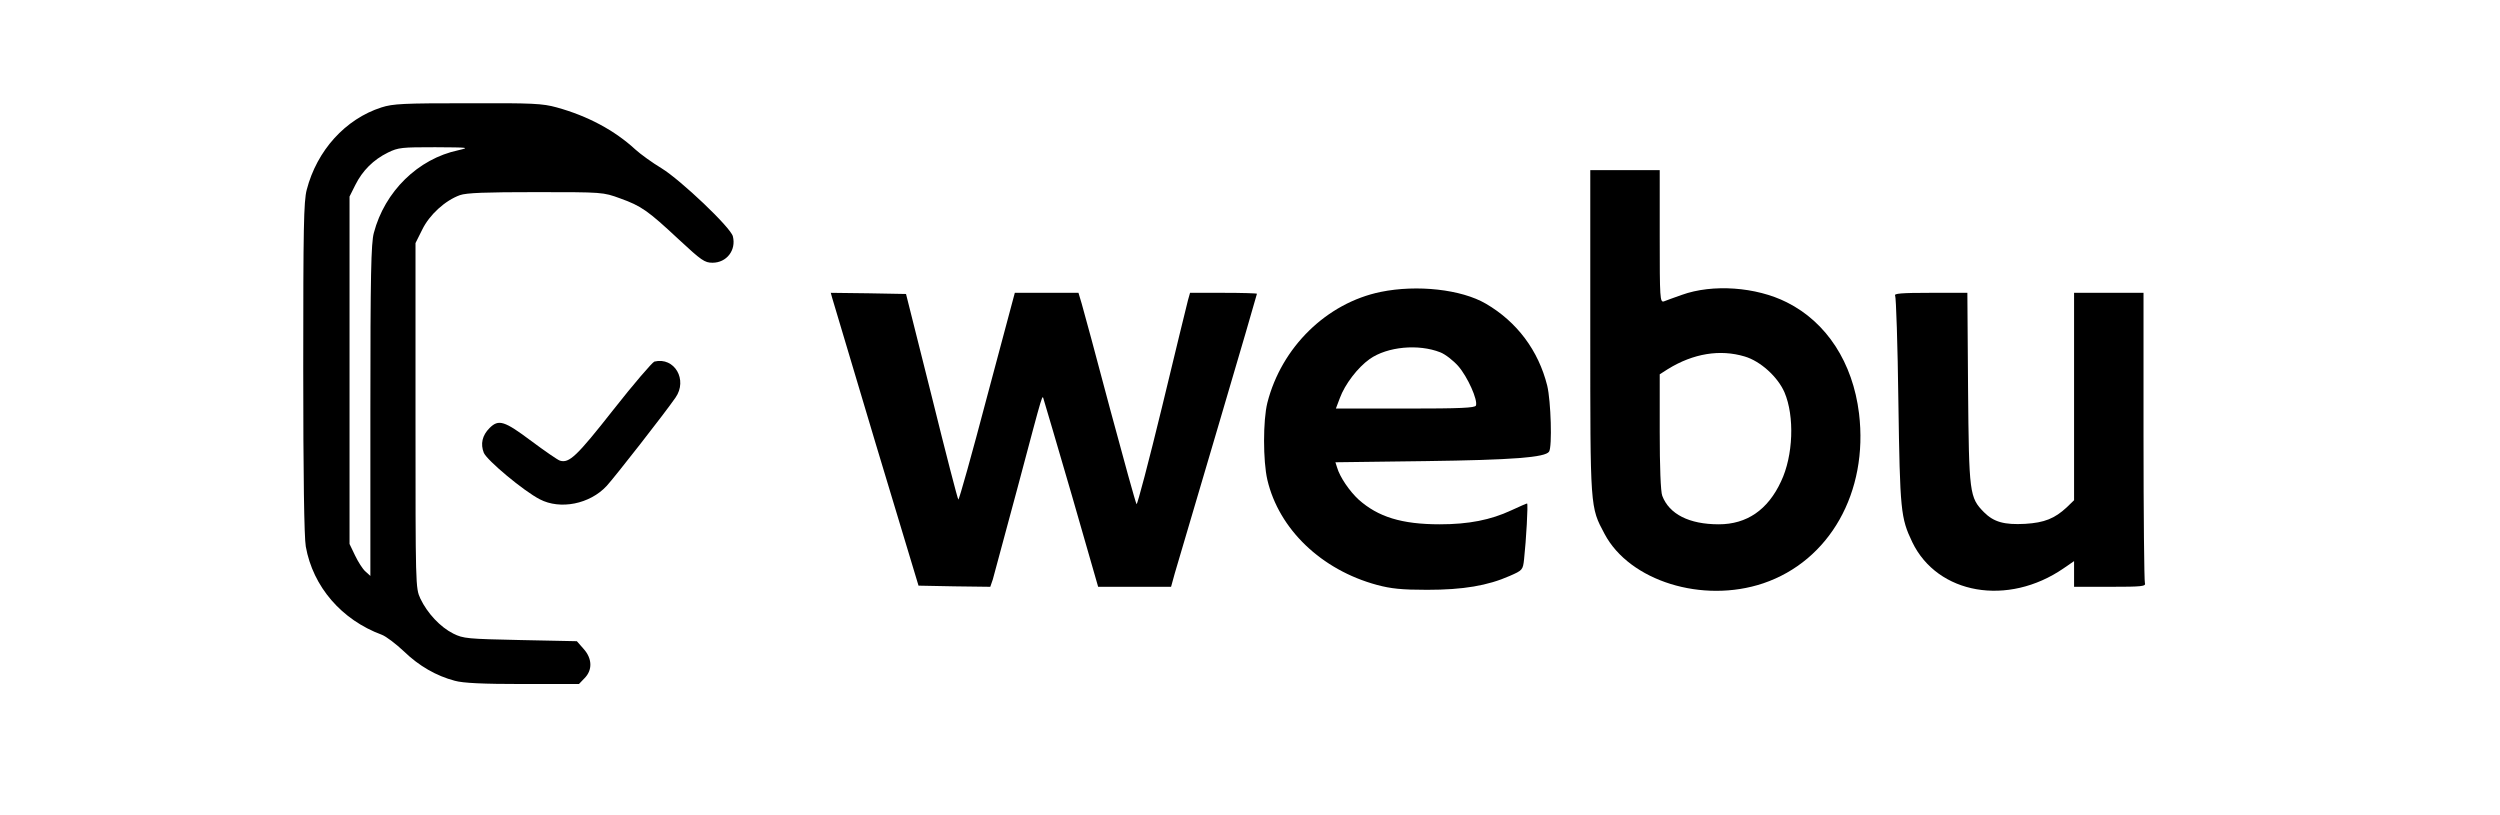
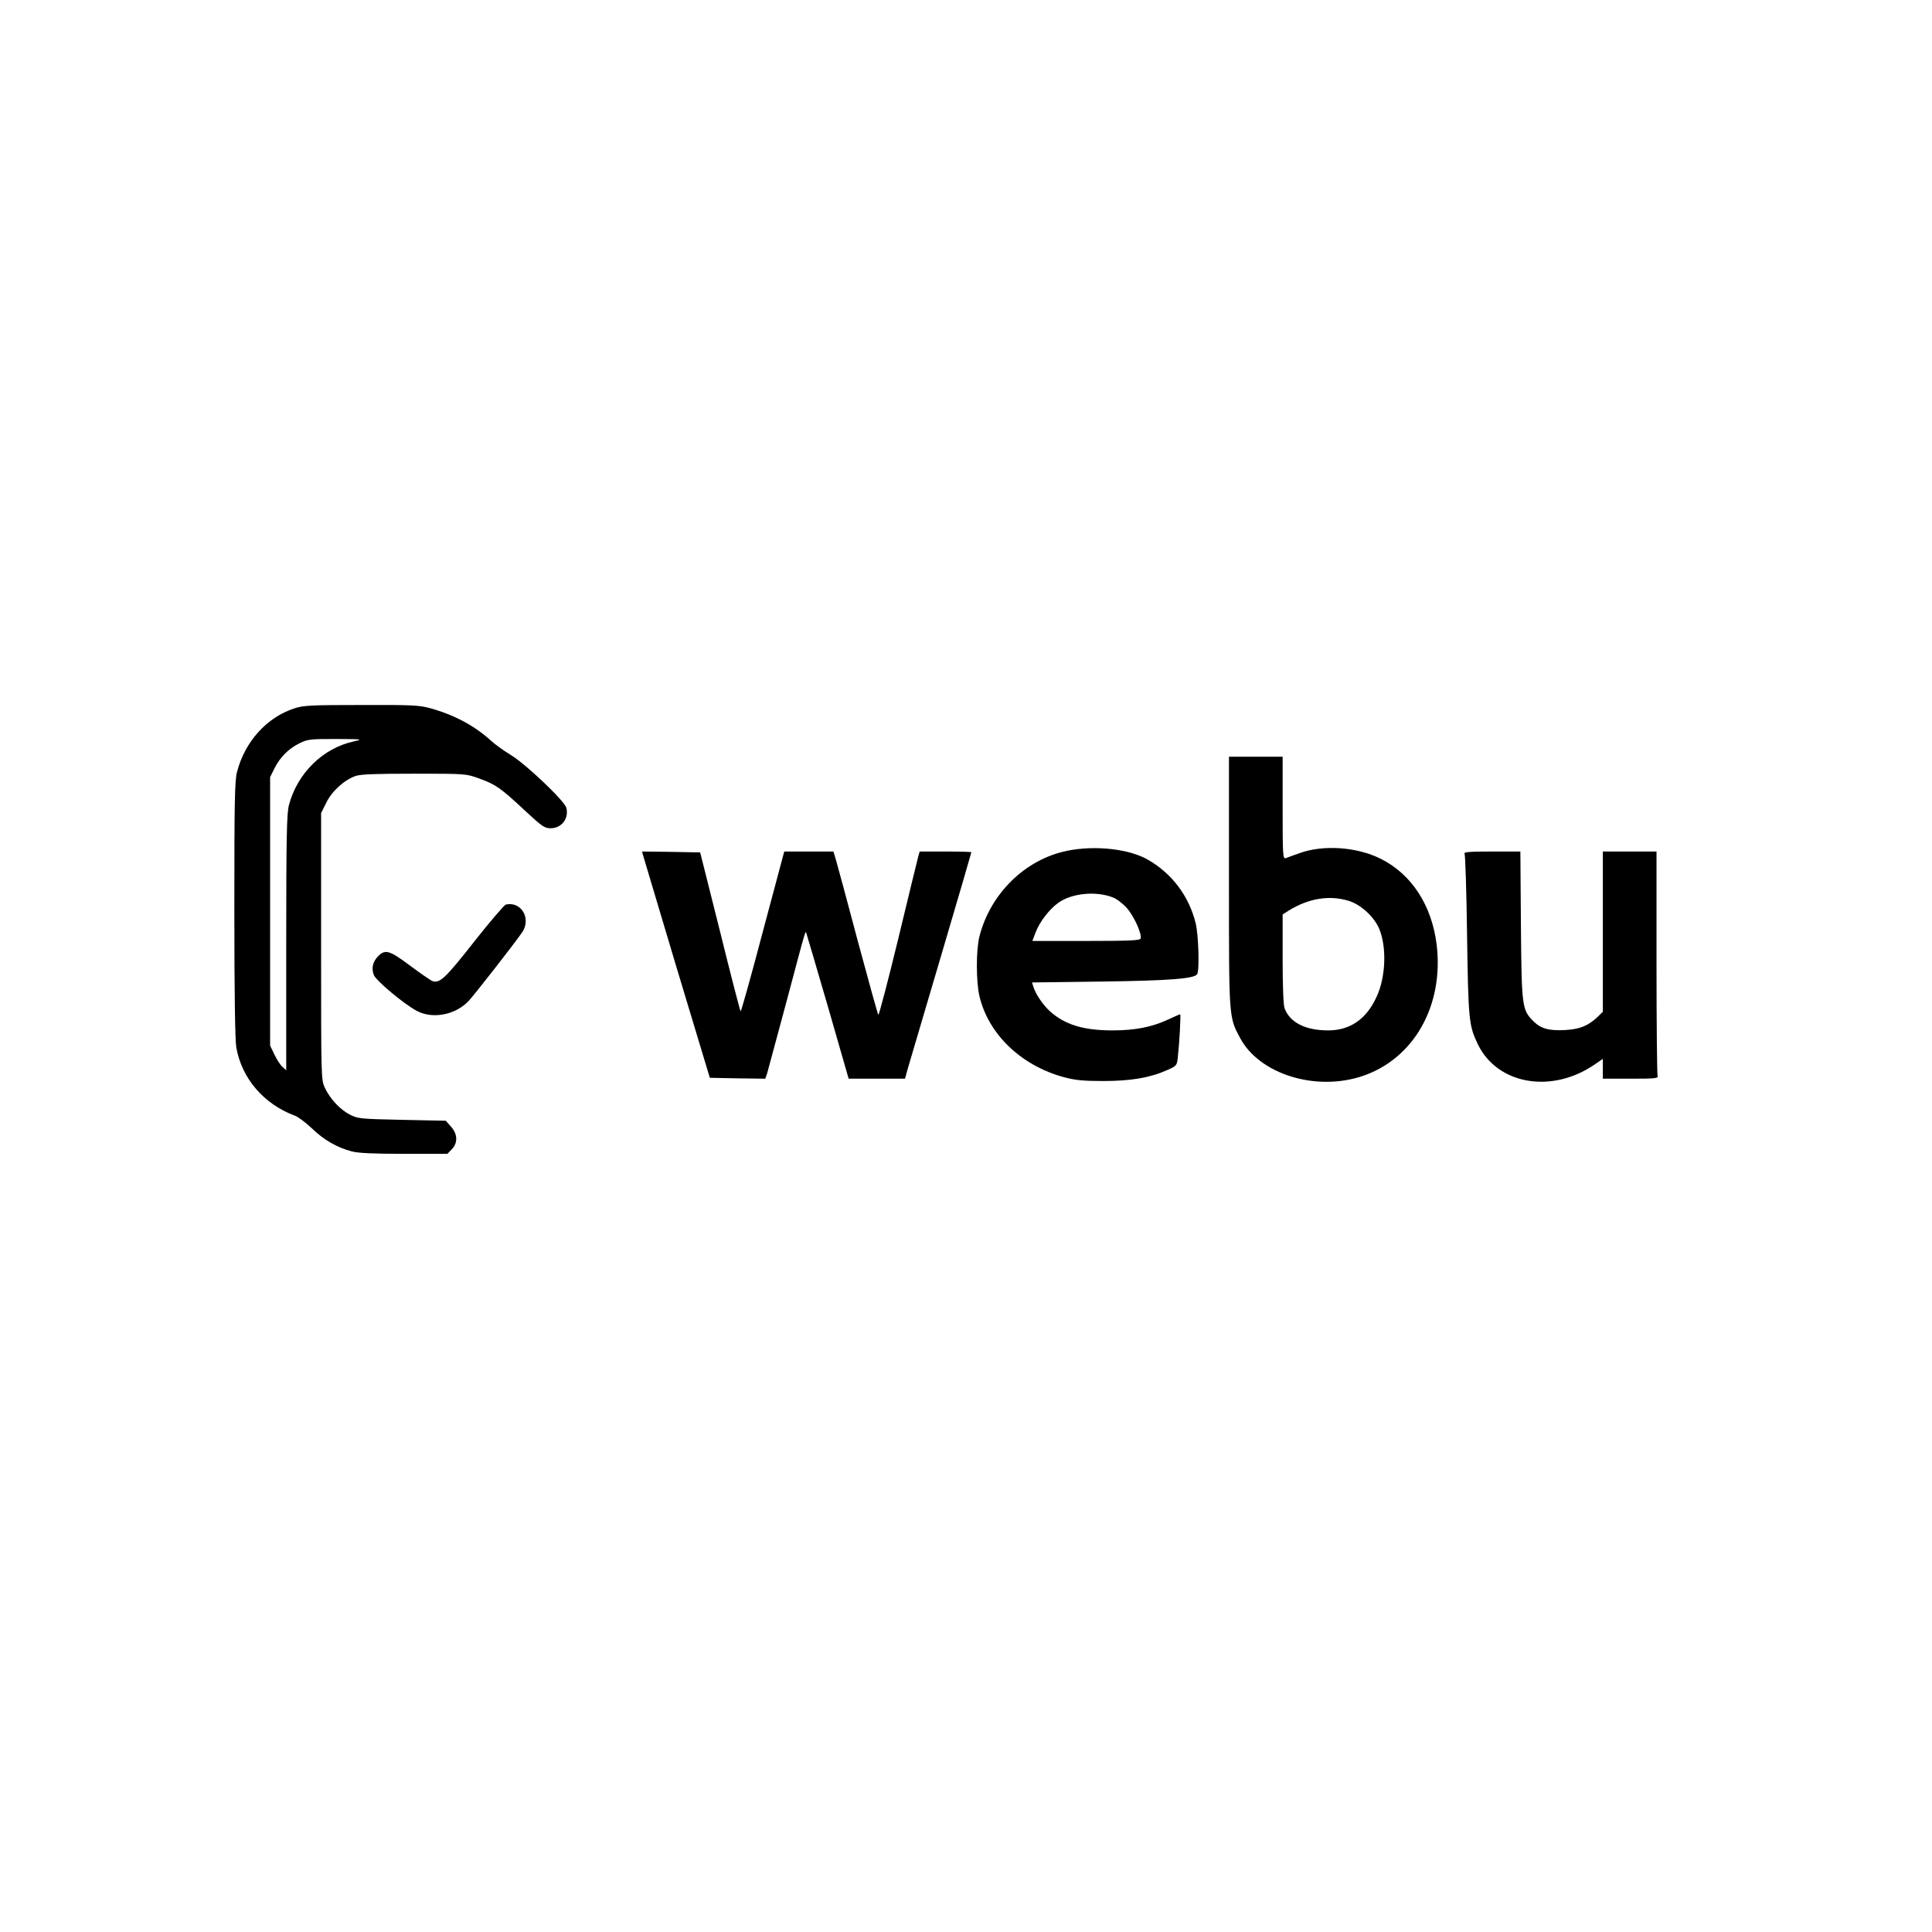
- <svg xmlns="http://www.w3.org/2000/svg" version="1.1" id="Capa_1" x="0px" y="0px" width="1080px" height="352px" viewBox="0 349.5 1080 352" enable-background="new 0 349.5 1080 352" xml:space="preserve">
-   <g transform="translate(0,1080) scale(0.1,-0.1)">
-     <path d="M1647.995,6841C1491.999,6791,1369.001,6655,1324.997,6485c-12.998-50-15-164.004-15-770   c0-464.004,4.004-732.002,11.006-770.996c30.996-174.004,155-317.002,327.998-381.006c18.994-7.002,62.002-40,95.996-72.002   c65-62.998,140-105.996,220-126.992c35-10,122.002-14.004,292.998-14.004h243.008l23.994,25c35,35,34.004,85-3.994,127.002   L2491.999,4535l-244.004,5c-227.998,5-245.996,5.996-290,27.998c-55.996,27.998-111.992,87.998-141.992,151.006   C1794.997,4765,1794.997,4770,1794.997,5510v745l29.004,57.998c30.996,64.004,98.994,126.006,162.998,149.004   c27.998,10,112.002,12.998,327.998,12.998c290,0,290,0,364.004-27.002c92.002-32.998,120-52.998,253.994-177.998   c97.002-90,111.006-100,145.01-100c60.996,0,102.998,54.004,87.998,114.004c-9.004,37.998-225,242.998-308.008,293.994   c-40,24.004-90.996,61.001-112.998,81.001c-90,83.003-205.996,145-340,182.002c-62.002,16.997-102.002,18.999-385,17.998   C1742.995,6858.999,1697.995,6857.001,1647.995,6841z M1979.997,6656c-173.994-37.002-317.998-178.003-365-356.997   c-12.002-44.004-15-181.006-15-768.008v-713.994l-20.996,18.994c-12.002,10-32.002,42.002-45,69.004l-24.004,50v750.996v750l25,50   c31.006,62.002,77.998,109.004,141.006,140.005c45,21.997,60,22.998,203.994,22.998   C2024.997,6667.998,2031.003,6667.998,1979.997,6656z" />
-     <path d="M6869.997,5872.001c0-767.998-0.996-756.006,62.002-874.004c107.998-202.998,422.998-300.996,685-212.998   c287.002,97.002,455,394.004,414.004,734.004c-27.002,220-140,393.994-312.002,480c-132.998,66.992-320.996,80-454.003,31.992   c-32.998-11.992-67.998-23.994-76.992-27.998c-17.002-5-18.008,12.998-18.008,281.006V6570h-150h-150V5872.001z M7536.999,5765   c67.998-20,142.998-87.998,172.002-155c44.004-102.998,37.998-274.004-15-385c-57.002-122.998-147.998-185-269.003-185   c-127.998,0-213.994,44.004-243.994,122.998c-7.002,17.002-11.006,126.006-11.006,277.002v247.998l36.006,22.998   C7314.997,5777.998,7429.997,5797.001,7536.999,5765z" />
-     <path d="M5964.997,6044.003c-233.994-48.008-428.994-239.004-490-479.004c-18.994-75.996-18.994-250.996,0-332.998   c50-212.998,233.008-389.004,474.004-454.004c60-15.996,105.996-20.996,215.996-20.996c156.006,0,262.002,17.998,357.002,60   c55,23.994,57.002,25.996,62.002,72.002C6593.005,4970,6601.999,5130,6596.999,5130c-2.998,0-33.994-14.004-68.994-30   c-88.008-40.996-183.008-60-308.008-60c-165,0-266.992,32.002-350.996,107.002c-39.004,35.996-80.996,97.002-92.998,138.994   l-7.002,22.002l387.998,5c379.004,5,519.004,16.006,535,41.006c14.004,20.996,7.998,217.998-7.998,285   c-37.998,151.992-130.996,275.996-265,353.994C6313.005,6055,6121.999,6075.996,5964.997,6044.003z M6221.999,5782.998   c21.006-7.998,56.006-35,77.998-60c40-45.996,85-145.996,76.006-170c-4.004-10-64.004-12.998-305-12.998h-300l17.002,45   c21.992,60,76.992,132.002,128.994,169.004C5994.001,5807.998,6128.005,5820,6221.999,5782.998z" />
-     <path d="M3594.997,6017.998c4.004-12.998,89.004-297.002,189.004-632.998l184.004-610l155-2.998l155-2.002l10.996,32.002   c5,17.998,52.998,195,105.996,392.998c120,450,106.006,404.004,115,380c4.004-10.996,58.008-197.002,121.006-412.002L4744.001,4770   h157.002h157.998l15.996,57.998c9.004,31.006,93.008,315,186.006,630s168.994,575,168.994,577.998c0,2.002-65,4.004-145,4.004   h-143.994l-9.004-32.002c-5-17.998-55-225-112.002-460.996c-56.992-235-106.992-424.004-110-420c-3.994,5-55,190-115,412.998   c-58.994,222.998-113.994,425.996-121.992,452.998L4659.001,6040h-137.998h-137.002l-120-449.004   c-65-246.992-120.996-446.992-124.004-443.994c-2.998,2.002-55,202.998-115,445.996L3914.001,6035l-162.002,2.998L3589.001,6040   L3594.997,6017.998z" />
-     <path d="M8186.999,6027.998c4.004-7.002,11.006-212.998,14.004-457.998c7.002-472.998,10-502.002,60-607.002   c108.994-225.996,412.998-278.994,653.994-112.998l45,30.996V4825v-55h156.006c137.998,0,155,2.002,150,15.996   c-2.998,9.004-6.006,294.004-6.006,635V6040h-150h-150v-447.998v-447.998l-31.992-31.006   c-52.002-47.998-96.006-65.996-179.004-70.996c-90.996-5-135.996,7.998-177.998,50c-62.998,63.994-65,80-69.004,535.996   L8499.001,6040h-160C8213.005,6040,8181.002,6037.001,8186.999,6027.998z" />
-     <path d="M2826.999,5742.998c-9.004-2.998-90-97.002-177.998-208.994c-157.998-201.006-190-231.006-230-219.004   c-10,2.998-66.006,42.002-124.004,85c-115.996,87.002-140.996,95-180,55.996c-32.002-31.992-40-68.994-25-106.992   c14.004-33.008,172.002-165,242.002-201.006c87.998-45.996,215.996-20.996,289.004,57.998   c33.994,37.002,250,313.008,296.992,381.006C2971.999,5664.003,2914.001,5764.003,2826.999,5742.998z" />
+ <svg xmlns="http://www.w3.org/2000/svg" version="1.0" width="1080pt" height="1080pt" viewBox="0 0 1080 1080" preserveAspectRatio="xMidYMid meet">
+   <g transform="translate(0,1080) scale(0.1,-0.1)" fill="#000000" stroke="none">
+     <path d="M1648 6841 c-156 -50 -279 -186 -323 -356 -13 -50 -15 -164 -15 -770 0 -464 4 -732 11 -771 31 -174 155 -317 328 -381 19 -7 62 -40 96 -72 65 -63 140 -106 220 -127 35 -10 122 -14 293 -14 l243 0 24 25 c35 35 34 85 -4 127 l-29 33 -244 5 c-228 5 -246 6 -290 28 -56 28 -112 88 -142 151 -21 46 -21 51 -21 791 l0 745 29 58 c31 64 99 126 163 149 28 10 112 13 328 13 290 0 290 0 364 -27 92 -33 120 -53 254 -178 97 -90 111 -100 145 -100 61 0 103 54 88 114 -9 38 -225 243 -308 294 -40 24 -91 61 -113 81 -90 83 -206 145 -340 182 -62 17 -102 19 -385 18 -277 0 -322 -2 -372 -18z m332 -185 c-174 -37 -318 -178 -365 -357 -12 -44 -15 -181 -15 -768 l0 -714 -21 19 c-12 10 -32 42 -45 69 l-24 50 0 751 0 750 25 50 c31 62 78 109 141 140 45 22 60 23 204 23 145 -1 151 -1 100 -13z" />
+     <path d="M6870 5872 c0 -768 -1 -756 62 -874 108 -203 423 -301 685 -213 287 97 455 394 414 734 -27 220 -140 394 -312 480 -133 67 -321 80 -454 32 -33 -12 -68 -24 -77 -28 -17 -5 -18 13 -18 281 l0 286 -150 0 -150 0 0 -698z m667 -107 c68 -20 143 -88 172 -155 44 -103 38 -274 -15 -385 -57 -123 -148 -185 -269 -185 -128 0 -214 44 -244 123 -7 17 -11 126 -11 277 l0 248 36 23 c109 67 224 86 331 54z" />
+     <path d="M5965 6044 c-234 -48 -429 -239 -490 -479 -19 -76 -19 -251 0 -333 50 -213 233 -389 474 -454 60 -16 106 -21 216 -21 156 0 262 18 357 60 55 24 57 26 62 72 9 81 18 241 13 241 -3 0 -34 -14 -69 -30 -88 -41 -183 -60 -308 -60 -165 0 -267 32 -351 107 -39 36 -81 97 -93 139 l-7 22 388 5 c379 5 519 16 535 41 14 21 8 218 -8 285 -38 152 -131 276 -265 354 -106 62 -297 83 -454 51z m257 -261 c21 -8 56 -35 78 -60 40 -46 85 -146 76 -170 -4 -10 -64 -13 -305 -13 l-300 0 17 45 c22 60 77 132 129 169 77 54 211 66 305 29z" />
+     <path d="M3595 6018 c4 -13 89 -297 189 -633 l184 -610 155 -3 155 -2 11 32 c5 18 53 195 106 393 120 450 106 404 115 380 4 -11 58 -197 121 -412 l113 -393 157 0 158 0 16 58 c9 31 93 315 186 630 93 315 169 575 169 578 0 2 -65 4 -145 4 l-144 0 -9 -32 c-5 -18 -55 -225 -112 -461 -57 -235 -107 -424 -110 -420 -4 5 -55 190 -115 413 -59 223 -114 426 -122 453 l-14 47 -138 0 -137 0 -120 -449 c-65 -247 -121 -447 -124 -444 -3 2 -55 203 -115 446 l-111 442 -162 3 -163 2 6 -22z" />
+     <path d="M8187 6028 c4 -7 11 -213 14 -458 7 -473 10 -502 60 -607 109 -226 413 -279 654 -113 l45 31 0 -56 0 -55 156 0 c138 0 155 2 150 16 -3 9 -6 294 -6 635 l0 619 -150 0 -150 0 0 -448 0 -448 -32 -31 c-52 -48 -96 -66 -179 -71 -91 -5 -136 8 -178 50 -63 64 -65 80 -69 536 l-3 412 -160 0 c-126 0 -158 -3 -152 -12z" />
+     <path d="M2827 5743 c-9 -3 -90 -97 -178 -209 -158 -201 -190 -231 -230 -219 -10 3 -66 42 -124 85 -116 87 -141 95 -180 56 -32 -32 -40 -69 -25 -107 14 -33 172 -165 242 -201 88 -46 216 -21 289 58 34 37 250 313 297 381 54 77 -4 177 -91 156z" />
  </g>
</svg>
